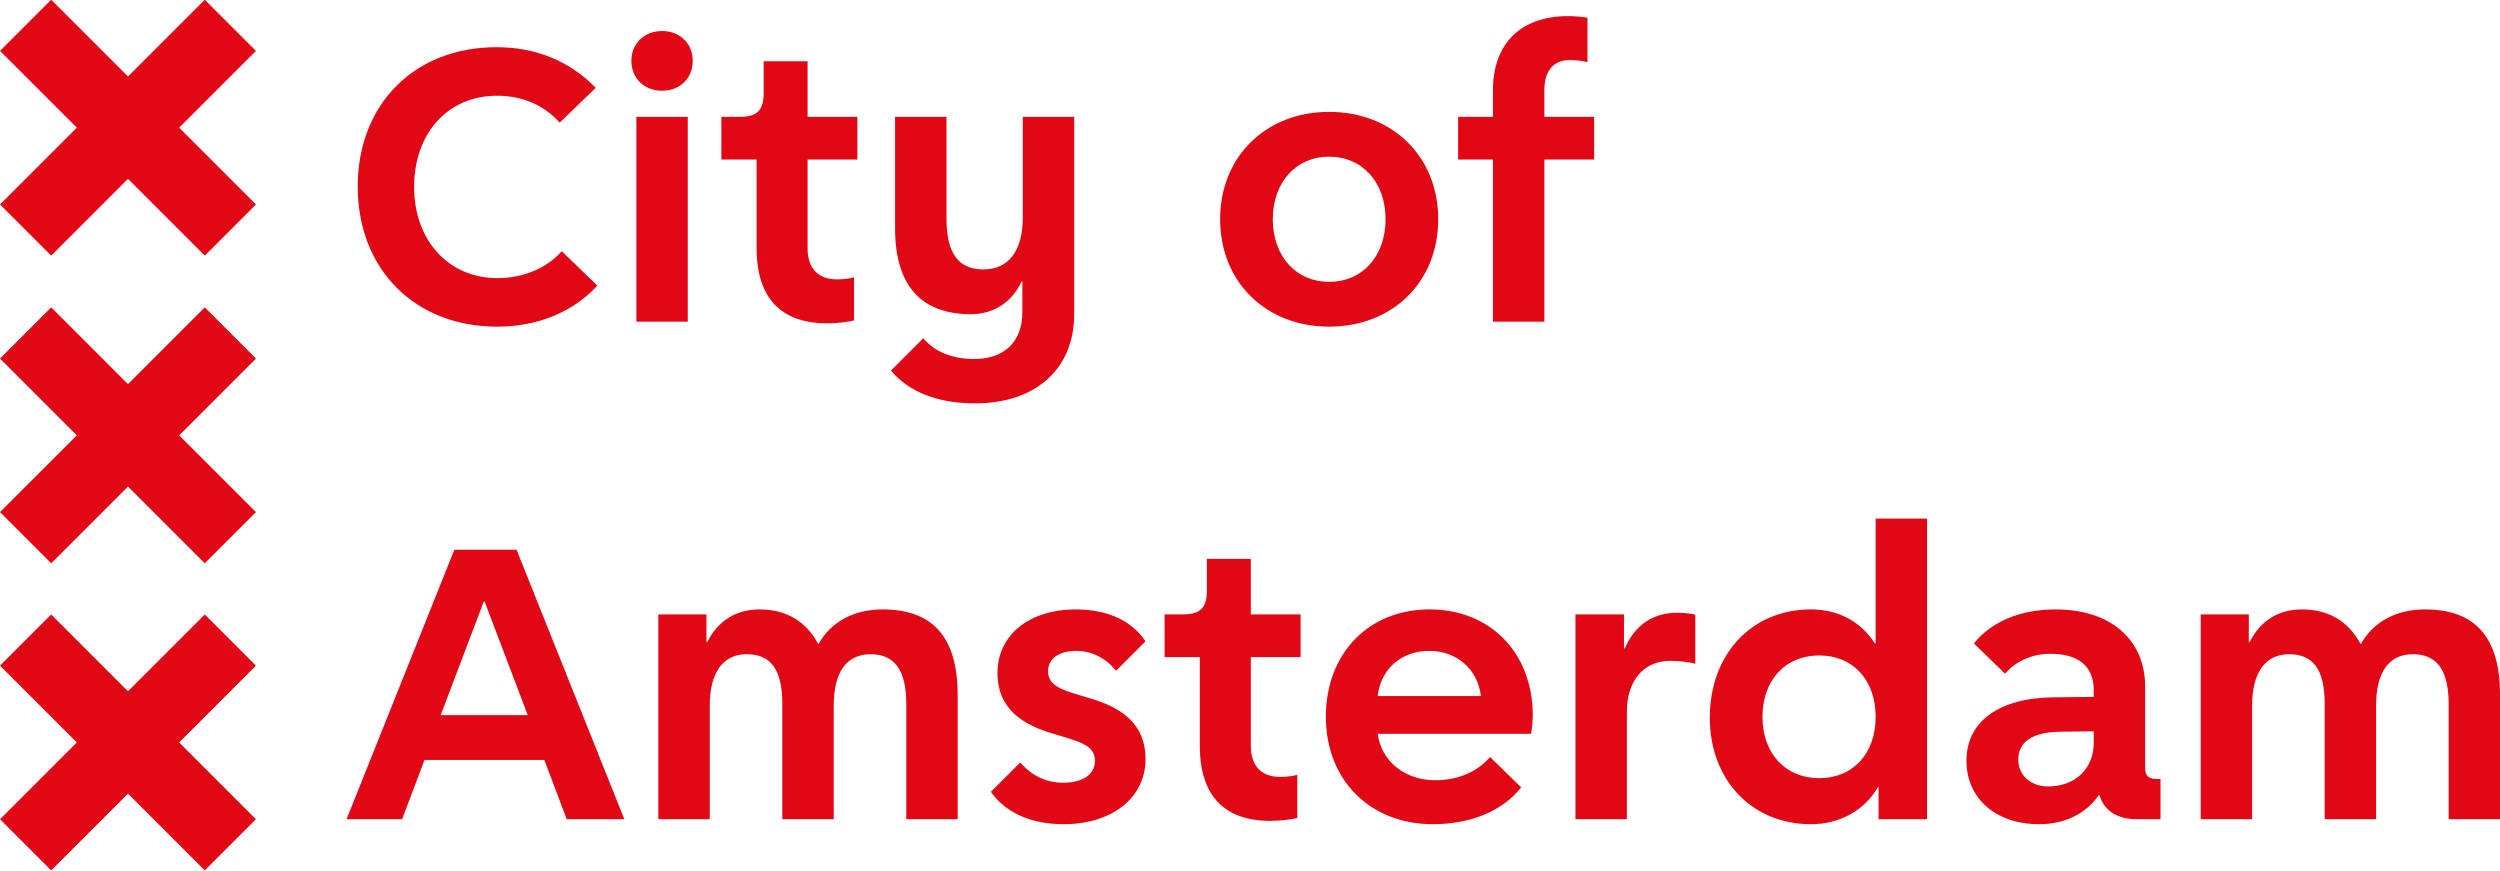
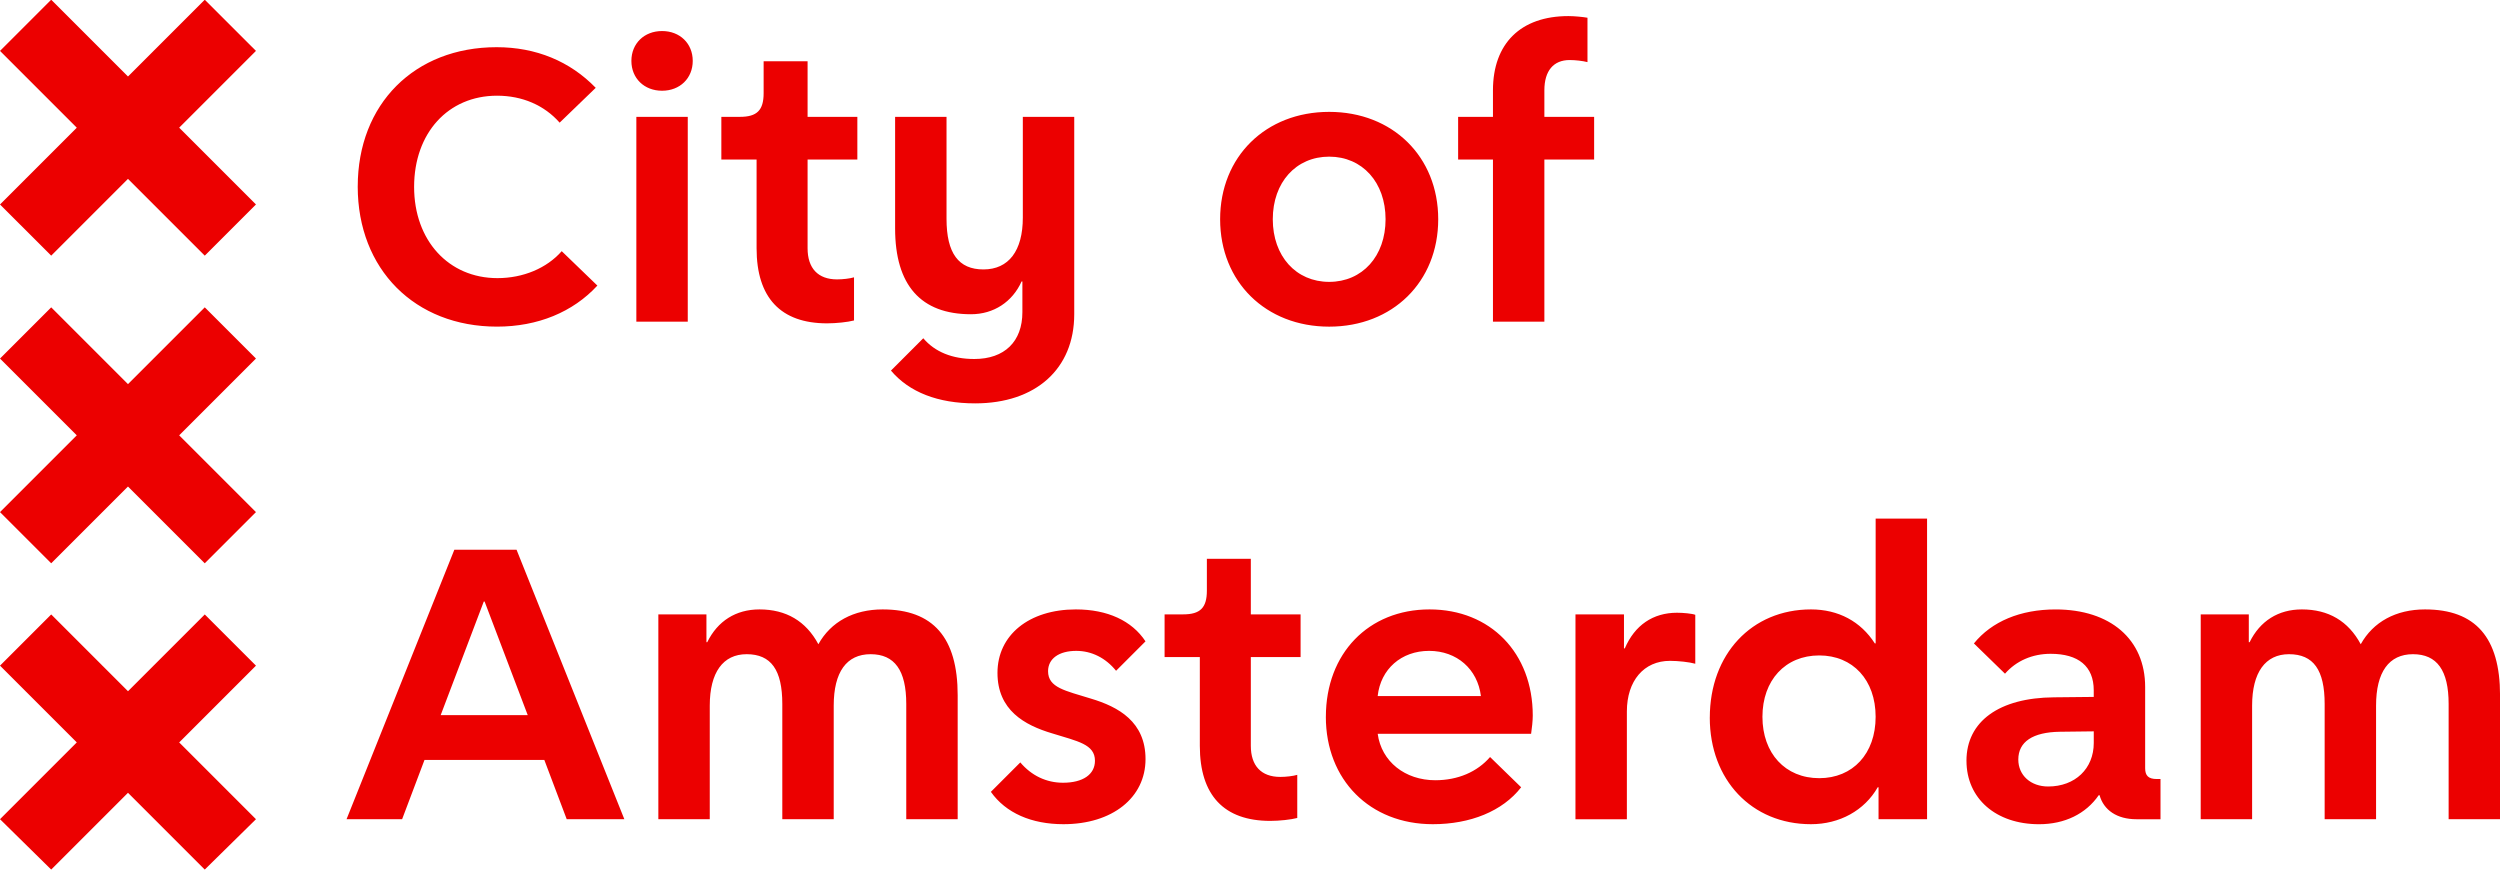
- <svg xmlns="http://www.w3.org/2000/svg" width="4070" height="1417">
-   <path fill="#e20714" d="m0 1333.667 124.988-124.992L0 1083.671l83.333-83.334 125 125 125-125 83.334 83.334-125 125.004 125 124.992L333.333 1417l-125-124.992-125 124.992zM.012 332.877l125-125.004-125-125.008L83.333-.46l125.012 125 125-125 83.334 83.325-125.012 125.008 125.012 125.004-83.334 83.33-125-125.004L83.357 416.207zM.012 833.703l125-124.995L.012 583.7l83.338-83.337 124.995 125.004 125-125.004 83.334 83.337-124.996 125.007 124.996 124.995-83.334 83.33-125-124.992L83.35 917.033z" />
-   <g fill="#e20714">
-     <path d="M582.401 303.638c0-134.327 92.477-226.803 226.13-226.803 64.125 0 119.476 22.949 161.325 66.15l-58.726 56.701c-24.975-28.35-60.75-43.876-101.926-43.876-79.651 0-135.002 60.753-135.002 148.503 0 87.077 56.026 148.502 135.677 148.502 41.852 0 80.326-16.2 104.627-43.876l58.05 56.026c-39.825 43.201-97.2 66.826-163.352 66.826-133.651 0-226.803-93.15-226.803-228.153M1077.844 147.71c-29.027 0-49.951-20.25-49.951-48.6s20.924-48.602 49.95-48.602c29.025 0 49.952 20.252 49.952 48.602s-20.927 48.6-49.951 48.6m-41.852 42.526h83.702V523.69h-83.702zM1231.74 404.215V259.763h-57.375v-69.527h30.375c27.675 0 38.477-10.8 38.477-38.474V99.784h71.55v90.452h81v69.527h-81v144.452c0 32.4 16.875 50.625 47.926 50.625 9.45 0 20.925-1.35 27.675-3.375v70.202c-10.125 2.7-29.026 4.724-43.876 4.724-75.6 0-114.752-41.85-114.752-122.176M1450.435 603.342l52.65-52.65c18.902 22.275 47.253 33.75 83.027 33.75 49.276 0 78.304-28.349 78.304-76.276v-49.951h-1.351c-14.852 33.075-45.227 53.326-82.352 53.326-81.675 0-123.528-47.251-123.528-139.727V190.236h83.702v166.052c0 56.027 19.574 82.353 60.077 82.353 41.174 0 64.124-30.377 64.124-84.377V190.236h83.703V511.54c0 89.102-62.776 145.128-161.328 145.128-60.75 0-107.326-18.225-137.028-53.327M1986.377 356.964c0-101.927 74.25-174.827 177.53-174.827 103.274 0 177.526 72.9 177.526 174.827S2267.18 531.79 2163.907 531.79c-103.28 0-177.53-72.9-177.53-174.827m177.53 101.926c53.998 0 91.8-41.85 91.8-101.926s-37.802-101.927-91.8-101.927c-54.003 0-91.804 41.852-91.804 101.927s37.8 101.926 91.804 101.926M2430.523 259.763h-56.701v-69.527h56.701v-43.2c0-76.276 45.227-120.828 122.852-120.828 9.452 0 23.629 1.351 31.05 2.7v72.227c-8.097-2.025-19.572-3.375-29.024-3.375-26.327 0-41.174 17.55-41.174 49.275v43.2h81.002v69.528h-81.002v263.928h-83.704zM739.679 894.934h101.25l175.503 438.757h-93.825l-36.452-96.525H691.078l-36.452 96.525h-90.45zm-22.276 269.328h141.752l-70.2-184.953h-1.352zM1071.773 1000.235h78.302v45.228h1.35c16.875-34.428 46.575-53.329 85.051-53.329 43.201 0 75.6 18.9 95.852 56.702 20.25-36.45 57.375-56.702 104.626-56.702 82.351 0 122.176 45.903 122.176 139.73v201.827h-83.7v-187.655c0-54.675-18.9-80.997-58.052-80.997-39.15 0-60.075 29.024-60.075 83.7v184.952h-83.7v-187.655c0-55.35-18.226-80.997-58.052-80.997-38.476 0-60.076 29.7-60.076 83.7v184.952h-83.702zM1713.025 1193.965c-45.228-13.5-89.104-37.8-89.104-98.551 0-61.426 51.302-103.28 127.58-103.28 51.298 0 91.126 18.225 113.4 51.978l-47.926 47.925c-16.874-20.923-39.827-32.402-64.803-32.402-28.348 0-45.898 12.825-45.898 33.077 0 27.002 28.349 31.726 69.527 44.552 45.223 13.5 89.1 37.8 89.1 98.551 0 62.777-54 105.977-133.651 105.977-51.978 0-93.827-18.224-118.128-52.652l47.925-47.925c18.225 21.598 42.525 33.077 69.527 33.077 32.402 0 51.978-13.502 51.978-35.78 0-26.997-28.353-31.721-69.527-44.547M1953.316 1214.213v-144.45h-57.377v-69.528h30.379c27.673 0 38.472-10.799 38.472-38.476v-51.974h71.554v90.45h81.002v69.528h-81.002v144.45c0 32.401 16.875 50.626 47.925 50.626 9.448 0 20.927-1.35 27.673-3.373v70.199c-10.124 2.702-29.024 4.728-43.872 4.728-75.602 0-114.754-41.854-114.754-122.18M2158.516 1166.963c0-103.275 69.525-174.829 168.752-174.829s168.074 70.879 168.074 172.803c0 8.101-1.346 20.927-2.697 29.704h-249.756c6.075 45.223 44.551 75.598 93.827 75.598 36.45 0 68.177-13.501 89.104-37.801l50.626 49.275c-30.379 39.152-83.028 60.08-143.779 60.08-102.604 0-174.15-72.23-174.15-174.83m84.373-33.752h168.078c-5.4-43.872-39.152-73.576-84.375-73.576-45.227 0-78.975 29.704-83.703 73.576M2564.866 1000.235h78.975v55.351h1.351c16.199-37.8 45.899-58.052 85.05-58.052 10.124 0 24.3 1.35 29.7 3.377v79.651c-9.448-2.702-27.673-4.724-41.174-4.724-42.526 0-70.203 32.401-70.203 82.348v175.505h-83.7zM2783.563 1168.314c0-103.275 68.176-176.18 164.701-176.18 44.552 0 81.002 19.576 103.955 55.351h1.347V844.307h83.704v489.384h-78.976v-51.978h-1.35c-21.603 37.802-62.102 60.08-108.68 60.08-96.525 0-164.701-72.23-164.701-173.479m270.003-1.35c0-60.076-37.126-99.903-91.801-99.903-55.35 0-92.476 40.503-92.476 99.902s37.126 99.903 92.476 99.903c54.675 0 91.801-39.828 91.801-99.903M3201.385 1238.513c0-64.124 53.324-102.6 142.427-103.276l64.8-.675v-10.8c0-39.152-24.976-59.399-70.2-59.399-29.699 0-56.025 11.475-74.25 32.398l-50.627-49.276c29.025-35.775 75.602-55.35 132.975-55.35 89.104 0 145.805 48.6 145.805 126.228v132.3c0 12.15 5.4 17.554 18.9 17.554h6.076v65.474h-39.152c-31.726 0-53.325-14.852-60.075-39.152h-1.351c-20.927 30.375-55.35 47.253-97.2 47.253-70.203 0-118.128-41.853-118.128-103.28m207.227-29.025v-18.9l-55.351.675c-43.876.676-67.501 16.199-67.501 45.227 0 25.652 20.251 43.877 48.6 43.877 43.877 0 74.252-29.029 74.252-70.879M3582.753 1000.235h78.3v45.228h1.351c16.874-34.428 46.574-53.329 85.05-53.329 43.201 0 75.603 18.9 95.85 56.702 20.251-36.45 57.377-56.702 104.626-56.702 82.353 0 122.18 45.903 122.18 139.73v201.827h-83.703v-187.655c0-54.675-18.9-80.997-58.048-80.997-39.152 0-60.08 29.024-60.08 83.7v184.952h-83.699v-187.655c0-55.35-18.225-80.997-58.052-80.997-38.473 0-60.075 29.7-60.075 83.7v184.952h-83.7z" />
+ <svg xmlns="http://www.w3.org/2000/svg" viewBox="0 0 115 40">
+   <g class="ams-logo__emblem">
+     <path fill="#EC0000" d="m0 37.683 3.532-3.532L0 30.62l2.355-2.355 3.532 3.532 3.532-3.532 2.355 2.355-3.532 3.532 3.532 3.532L9.419 40l-3.532-3.532-3.532 3.532zM0 9.406l3.532-3.532-3.532-3.532L2.355-0.013l3.532 3.532 3.532-3.532 2.355 2.354-3.532 3.532 3.532 3.532-2.355 2.355-3.532-3.532L2.355 11.76zM0 23.557l3.532-3.532L0 16.493l2.355-2.355 3.532 3.532 3.532-3.532 2.355 2.355-3.532 3.532 3.532 3.532-2.355 2.355-3.532-3.532L2.355 25.911z" />
+   </g>
+   <g class="ams-logo__text-primary">
+     <path fill="#EC0000" d="M16.456 8.579c0-3.795 2.613-6.408 6.389-6.408 1.812 0 3.376 0.648 4.558 1.869l-1.659 1.602c-0.706-0.801-1.717-1.24-2.88-1.24-2.251 0-3.815 1.717-3.815 4.196 0 2.46 1.583 4.196 3.834 4.196 1.183 0 2.27-0.458 2.956-1.24l1.64 1.583c-1.125 1.221-2.746 1.888-4.616 1.888-3.776 0-6.408-2.632-6.408-6.447M30.455 4.174c-0.82 0-1.411-0.572-1.411-1.373s0.591-1.373 1.411-1.373c0.82 0 1.411 0.572 1.411 1.373s-0.591 1.373-1.411 1.373m-1.183 1.202h2.365V14.797h-2.365zM34.803 11.421V7.34h-1.621v-1.965h0.858c0.782 0 1.087-0.305 1.087-1.087V2.819h2.022v2.556h2.289v1.965h-2.289v4.082c0 0.915 0.477 1.43 1.354 1.43 0.267 0 0.591-0.038 0.782-0.095v1.984c-0.286 0.076-0.82 0.133-1.24 0.133-2.136 0-3.242-1.182-3.242-3.452M40.983 17.048l1.488-1.488c0.534 0.629 1.335 0.954 2.346 0.954 1.392 0 2.213-0.801 2.213-2.155v-1.411h-0.038c-0.42 0.935-1.278 1.507-2.327 1.507-2.308 0-3.49-1.335-3.49-3.948V5.375h2.365v4.692c0 1.583 0.553 2.327 1.698 2.327 1.163 0 1.812-0.858 1.812-2.384V5.375h2.365V14.454c0 2.518-1.774 4.101-4.558 4.101-1.717 0-3.033-0.515-3.872-1.507M56.126 10.086c0-2.88 2.098-4.94 5.016-4.94 2.918 0 5.016 2.06 5.016 4.94S64.06 15.026 61.142 15.026c-2.918 0-5.016-2.06-5.016-4.94m5.016 2.88c1.526 0 2.594-1.182 2.594-2.88s-1.068-2.88-2.594-2.88c-1.526 0-2.594 1.183-2.594 2.88s1.068 2.88 2.594 2.88M68.676 7.34h-1.602v-1.965h1.602v-1.221c0-2.155 1.278-3.414 3.471-3.414 0.267 0 0.668 0.038 0.877 0.076v2.041c-0.229-0.057-0.553-0.095-0.82-0.095-0.744 0-1.163 0.496-1.163 1.392v1.221h2.289v1.965h-2.289v7.457h-2.365zM20.9 25.287h2.861l4.959 12.397h-2.651l-1.03-2.727H19.527l-1.03 2.727h-2.556zm-0.629 7.61h4.005l-1.984-5.226h-0.038zM30.284 28.262h2.212v1.278h0.038c0.477-0.973 1.316-1.507 2.403-1.507 1.221 0 2.136 0.534 2.708 1.602 0.572-1.03 1.621-1.602 2.956-1.602 2.327 0 3.452 1.297 3.452 3.948v5.703h-2.365v-5.302c0-1.545-0.534-2.289-1.64-2.289-1.106 0-1.697 0.82-1.697 2.365v5.226h-2.365v-5.302c0-1.564-0.515-2.289-1.64-2.289-1.087 0-1.697 0.839-1.697 2.365v5.226h-2.365zM48.402 33.736c-1.278-0.381-2.518-1.068-2.518-2.785 0-1.736 1.45-2.918 3.605-2.918 1.449 0 2.575 0.515 3.204 1.469l-1.354 1.354c-0.477-0.591-1.125-0.916-1.831-0.916-0.801 0-1.297 0.362-1.297 0.935 0 0.763 0.801 0.896 1.965 1.259 1.278 0.381 2.518 1.068 2.518 2.785 0 1.774-1.526 2.994-3.776 2.994-1.469 0-2.651-0.515-3.338-1.488l1.354-1.354c0.515 0.61 1.202 0.935 1.965 0.935 0.916 0 1.469-0.382 1.469-1.011 0-0.763-0.801-0.896-1.965-1.259M55.192 34.308v-4.082h-1.621v-1.965h0.858c0.782 0 1.087-0.305 1.087-1.087v-1.469h2.022v2.556h2.289v1.965h-2.289v4.082c0 0.916 0.477 1.43 1.354 1.43 0.267 0 0.591-0.038 0.782-0.095v1.984c-0.286 0.076-0.82 0.134-1.24 0.134-2.136 0-3.242-1.183-3.242-3.452M60.99 32.973c0-2.918 1.964-4.94 4.768-4.94s4.749 2.003 4.749 4.883c0 0.229-0.038 0.591-0.076 0.839h-7.057c0.172 1.278 1.259 2.136 2.651 2.136 1.03 0 1.926-0.381 2.518-1.068l1.43 1.392c-0.858 1.106-2.346 1.698-4.063 1.698-2.899 0-4.921-2.041-4.921-4.94m2.384-0.954h4.749c-0.153-1.24-1.106-2.079-2.384-2.079-1.278 0-2.231 0.839-2.365 2.079M72.472 28.262h2.231v1.564h0.038c0.458-1.068 1.297-1.64 2.403-1.64 0.286 0 0.687 0.038 0.839 0.095v2.251c-0.267-0.076-0.782-0.133-1.163-0.133-1.202 0-1.984 0.916-1.984 2.327v4.959h-2.365zM78.651 33.011c0-2.918 1.926-4.978 4.654-4.978 1.259 0 2.289 0.553 2.937 1.564h0.038V23.856h2.365v13.828h-2.232v-1.469h-0.038c-0.61 1.068-1.755 1.698-3.071 1.698-2.727 0-4.654-2.041-4.654-4.902m7.629-0.038c0-1.697-1.049-2.823-2.594-2.823-1.564 0-2.613 1.144-2.613 2.823s1.049 2.823 2.613 2.823c1.545 0 2.594-1.125 2.594-2.823M90.457 34.995c0-1.812 1.507-2.899 4.024-2.918l1.831-0.019v-0.305c0-1.106-0.706-1.678-1.984-1.678-0.839 0-1.583 0.324-2.098 0.915l-1.43-1.392c0.82-1.011 2.136-1.564 3.757-1.564 2.518 0 4.12 1.373 4.12 3.567v3.738c0 0.343 0.153 0.496 0.534 0.496h0.172v1.85h-1.106c-0.896 0-1.507-0.42-1.697-1.106h-0.038c-0.591 0.858-1.564 1.335-2.746 1.335-1.984 0-3.338-1.183-3.338-2.918m5.855-0.82v-0.534l-1.564.019c-1.24 0.019-1.907 0.458-1.907 1.278 0 0.725 0.572 1.24 1.373 1.24 1.24 0 2.098-0.82 2.098-2.003M101.233 28.262h2.212v1.278h0.038c0.477-0.973 1.316-1.507 2.403-1.507 1.221 0 2.136 0.534 2.708 1.602 0.572-1.03 1.621-1.602 2.956-1.602 2.327 0 3.452 1.297 3.452 3.948v5.703h-2.365v-5.302c0-1.545-0.534-2.289-1.64-2.289-1.106 0-1.698 0.82-1.698 2.365v5.226h-2.365v-5.302c0-1.564-0.515-2.289-1.64-2.289-1.087 0-1.697 0.839-1.697 2.365v5.226h-2.365z" />
  </g>
</svg>
